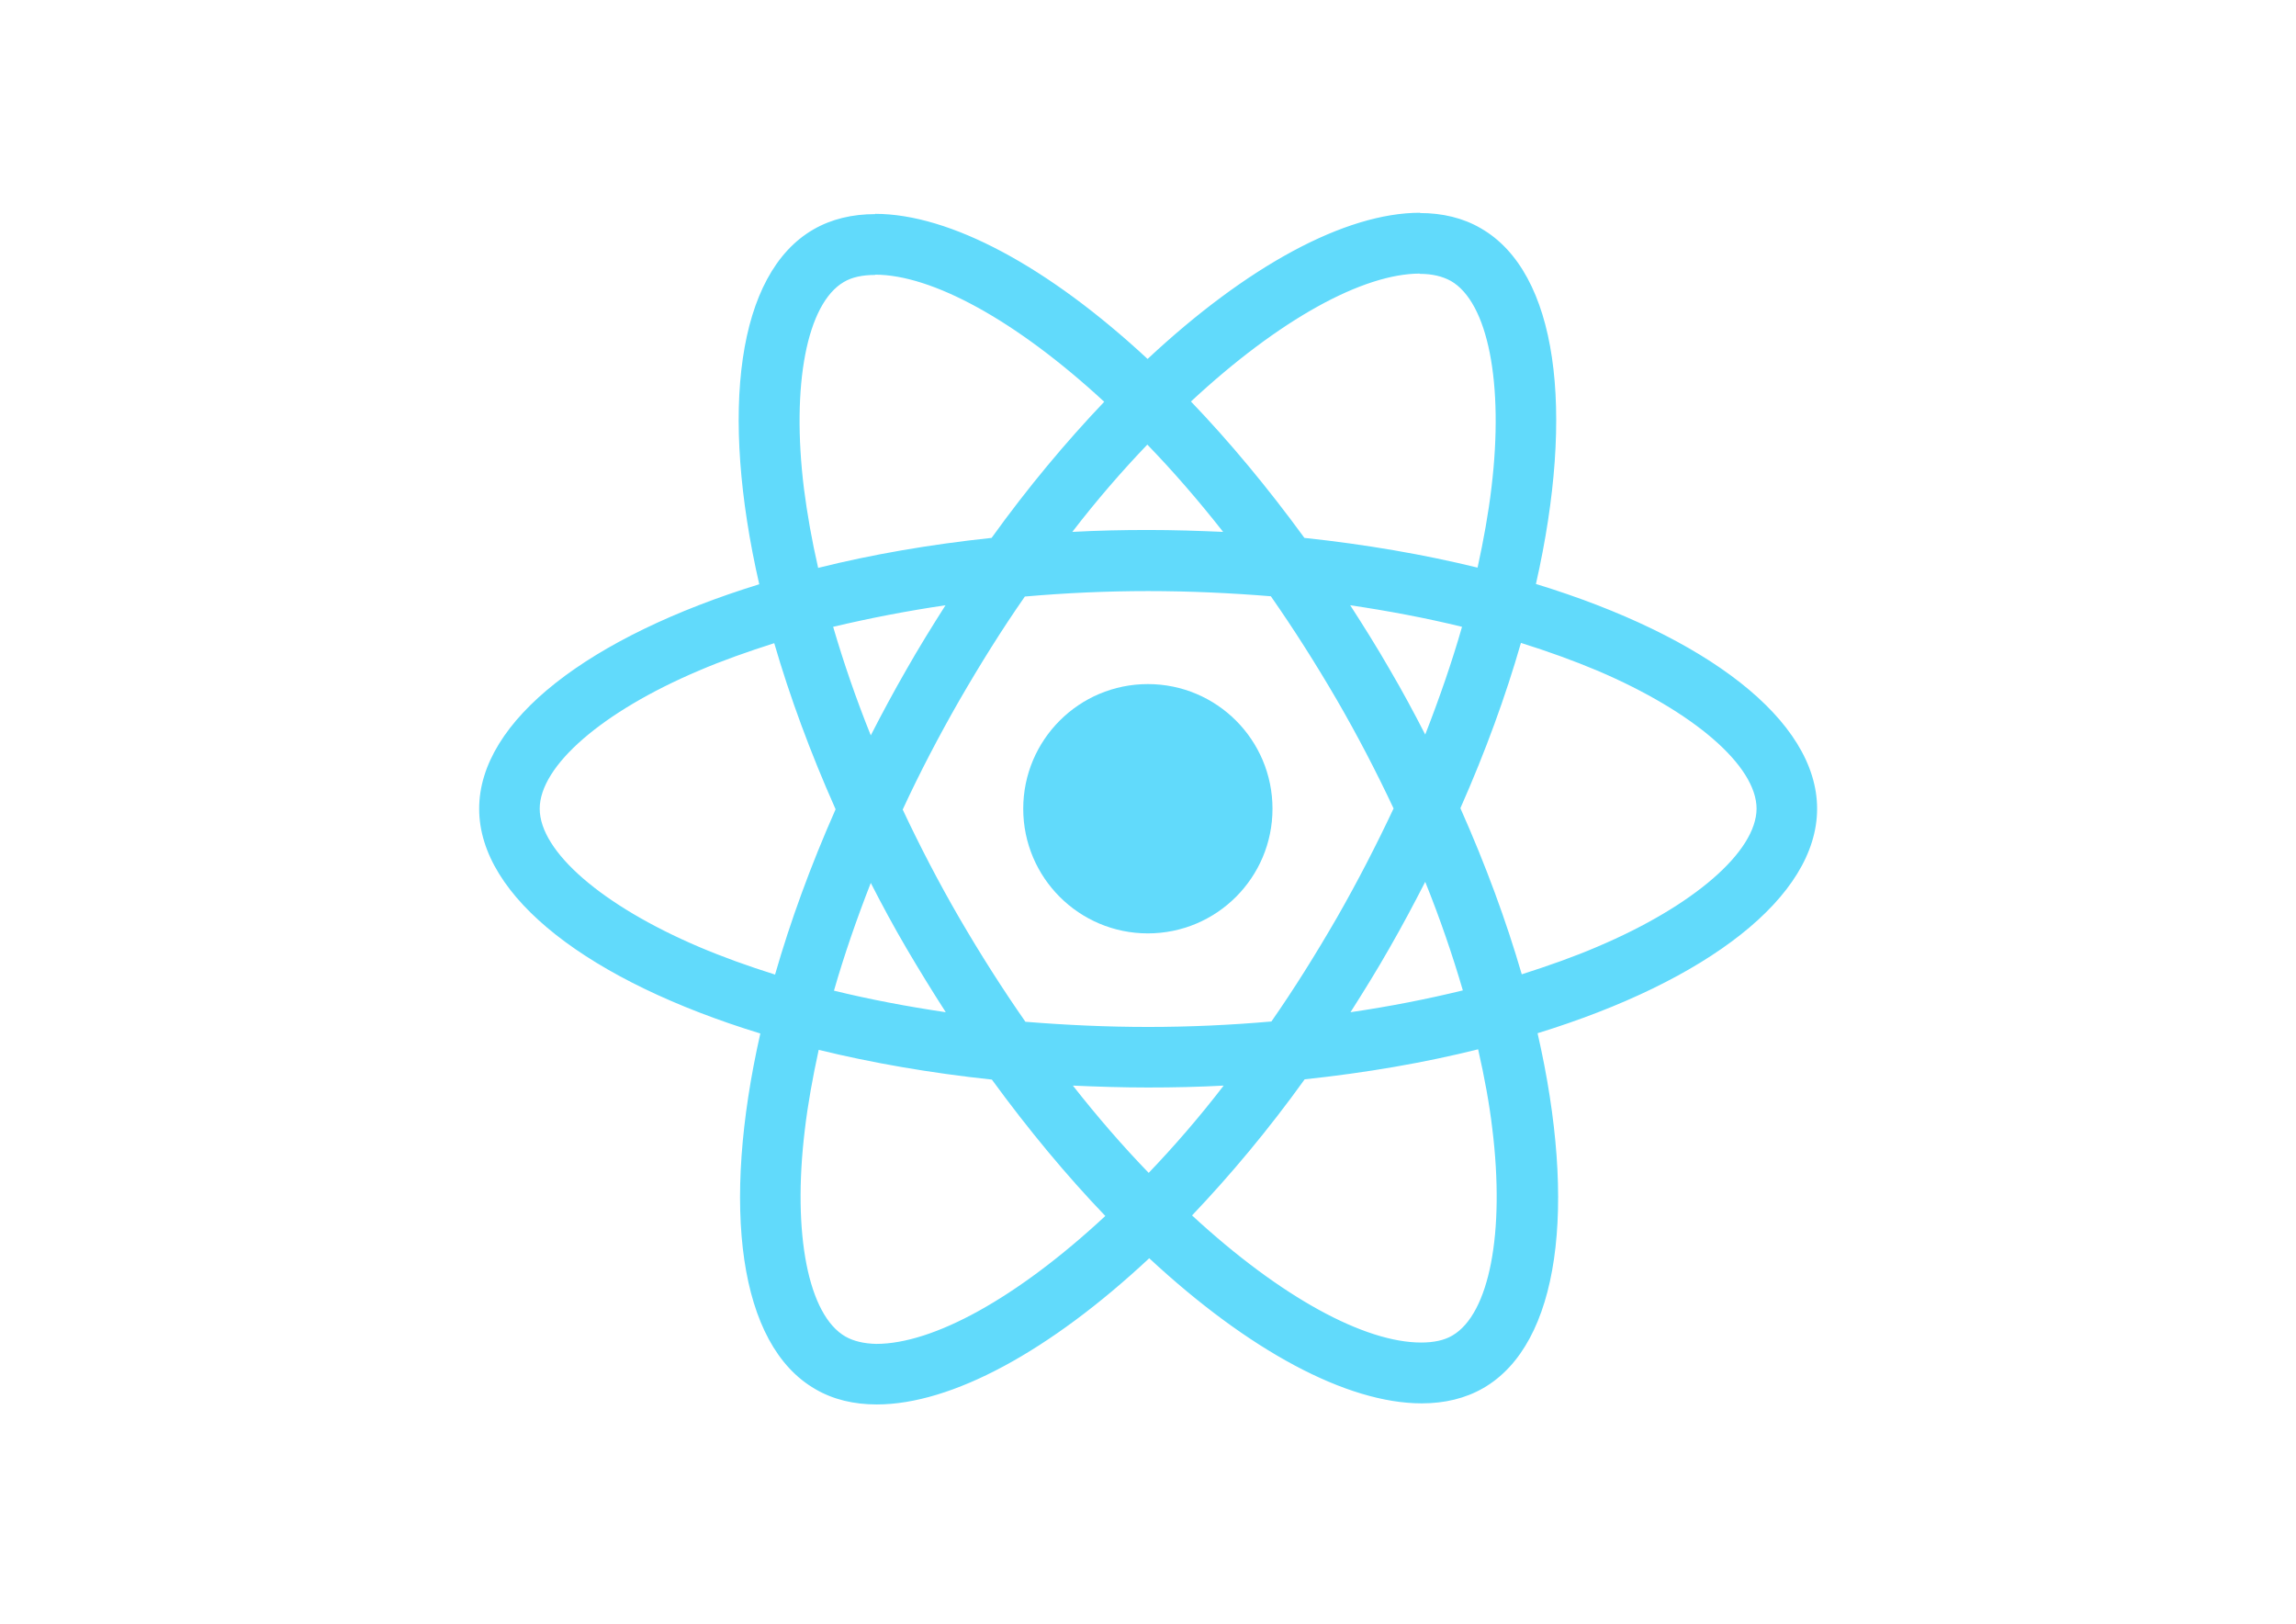
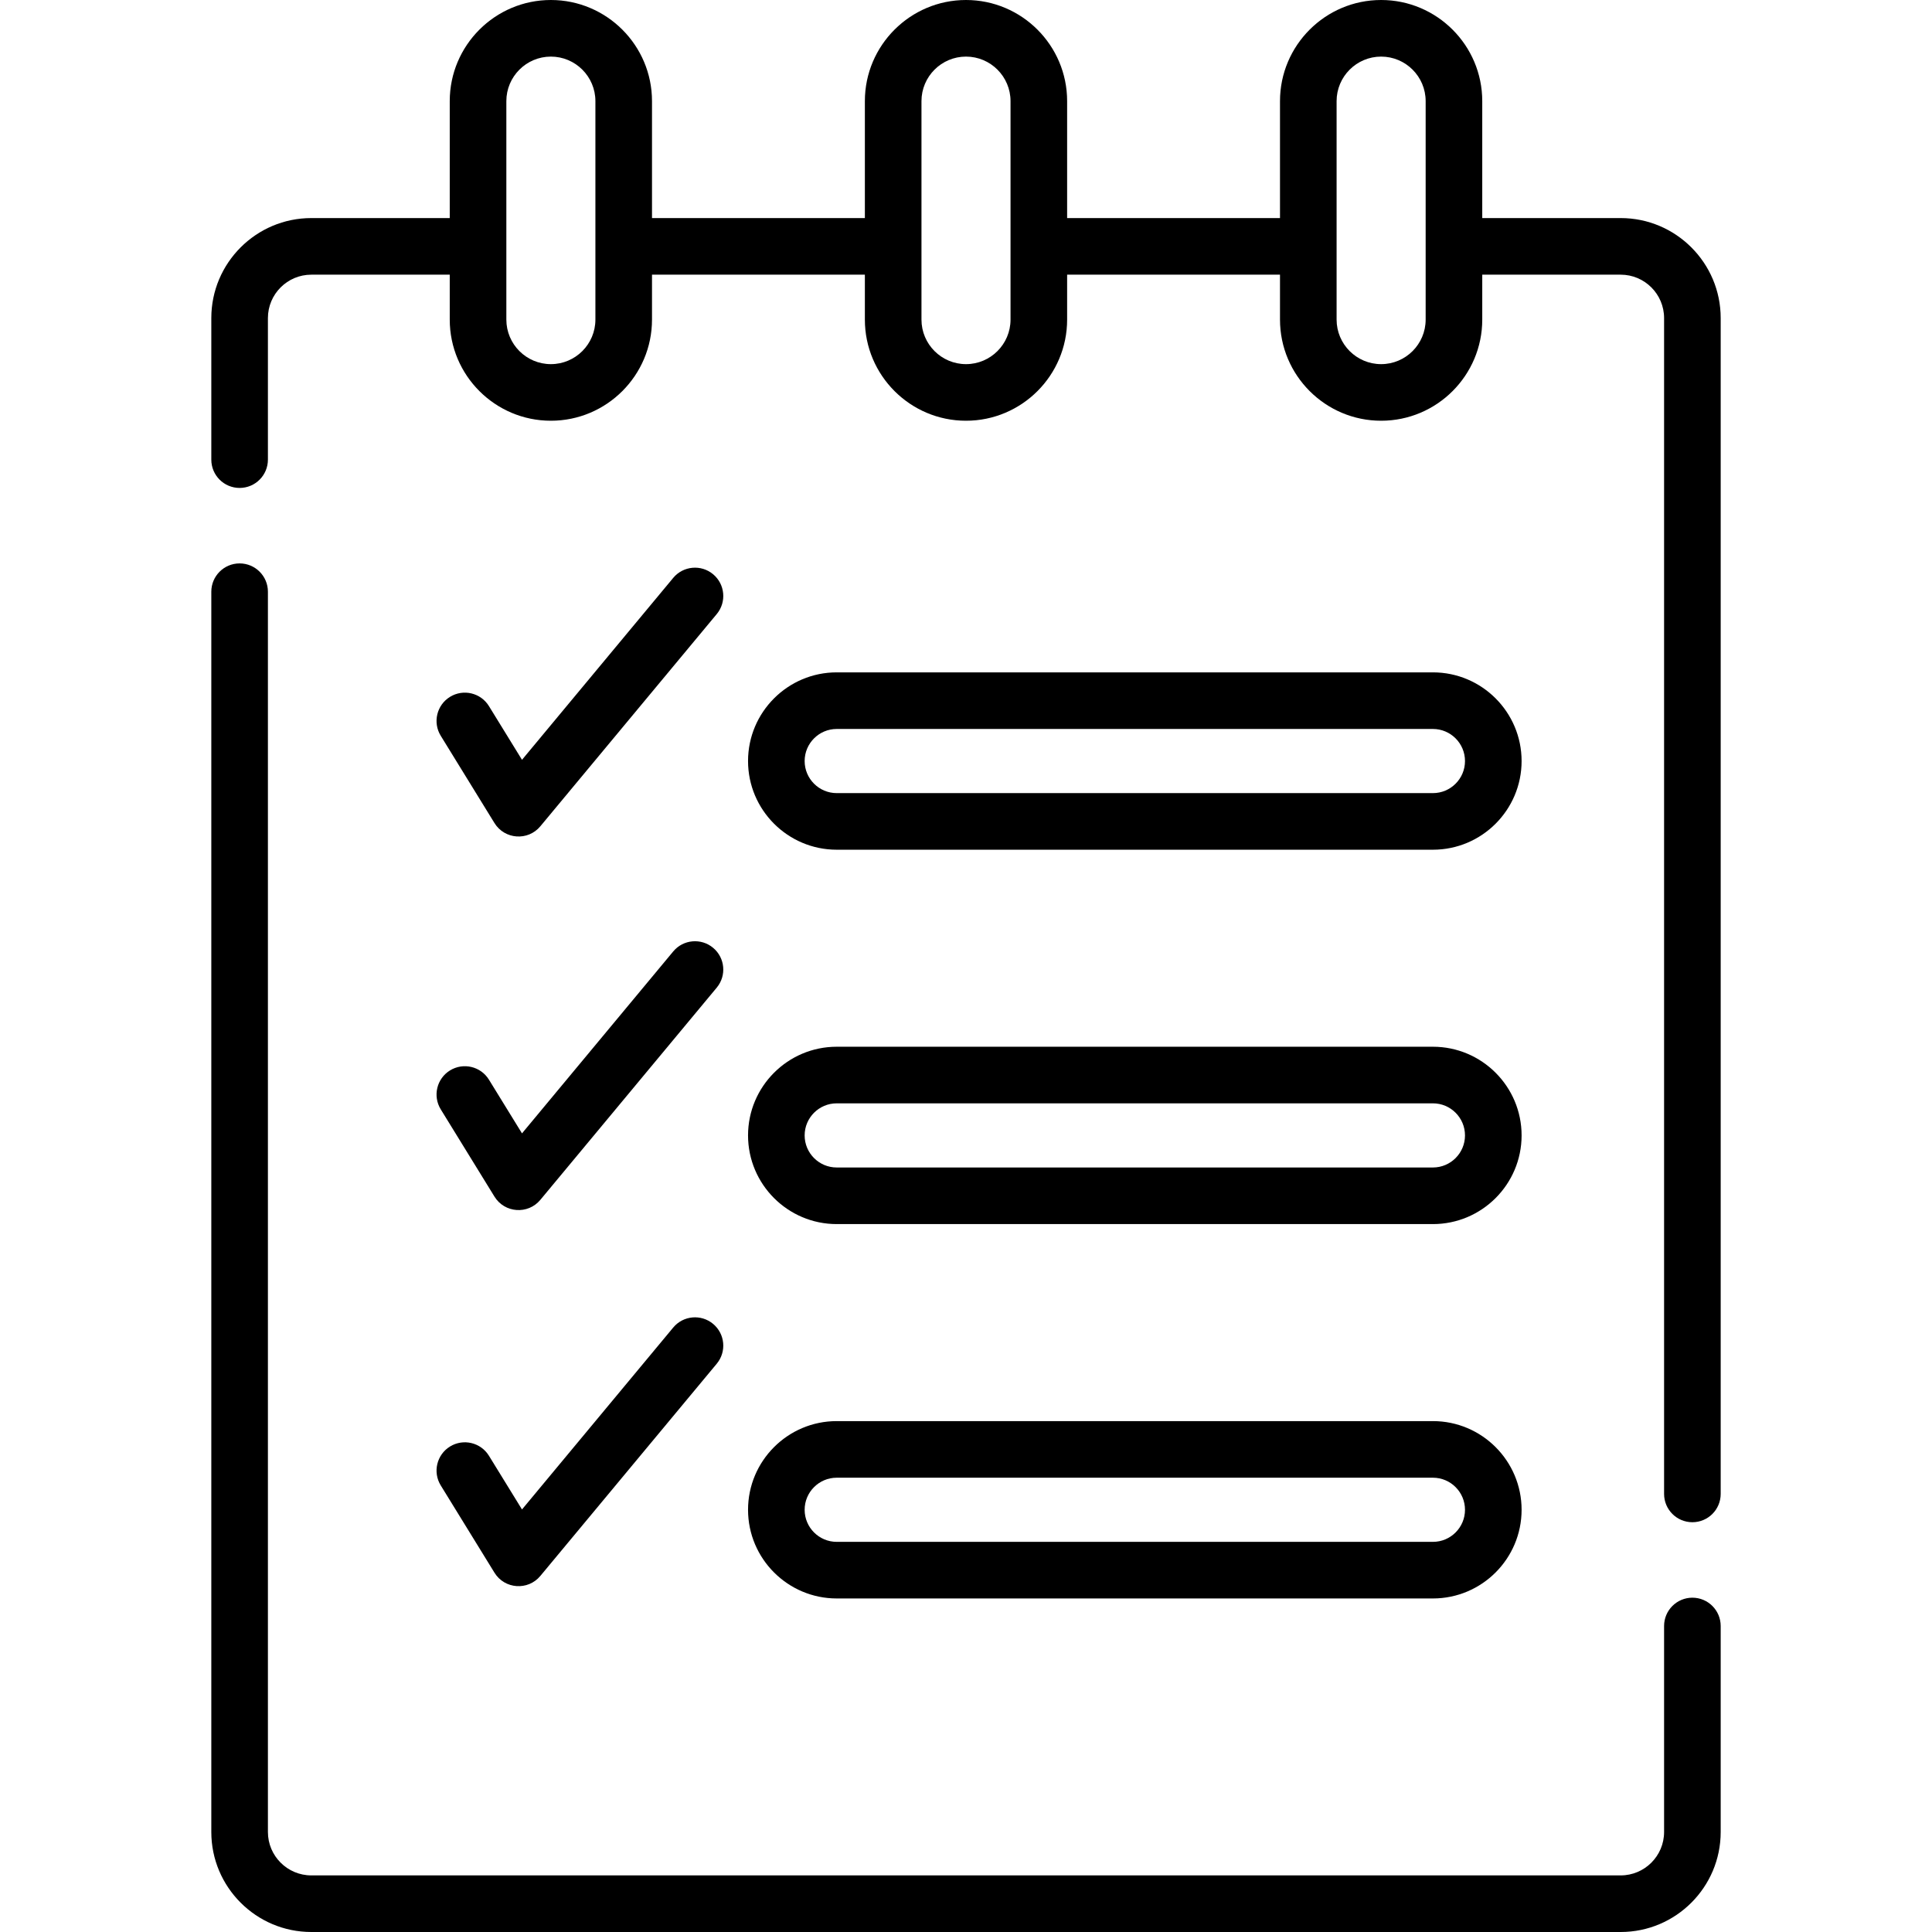
- <svg xmlns="http://www.w3.org/2000/svg" viewBox="0 0 841.9 595.3">
-   <g fill="#61DAFB">
-     <path d="M666.3 296.5c0-32.5-40.7-63.3-103.1-82.4 14.4-63.6 8-114.2-20.2-130.4-6.5-3.8-14.1-5.6-22.4-5.6v22.3c4.6 0 8.3.9 11.4 2.6 13.6 7.8 19.5 37.5 14.9 75.7-1.1 9.4-2.9 19.3-5.1 29.4-19.6-4.8-41-8.5-63.5-10.9-13.5-18.5-27.5-35.3-41.6-50 32.6-30.3 63.2-46.9 84-46.9V78c-27.5 0-63.5 19.6-99.9 53.6-36.4-33.8-72.4-53.2-99.9-53.2v22.3c20.7 0 51.4 16.5 84 46.6-14 14.7-28 31.4-41.3 49.9-22.6 2.4-44 6.1-63.6 11-2.3-10-4-19.7-5.2-29-4.7-38.2 1.1-67.9 14.6-75.8 3-1.8 6.9-2.6 11.5-2.6V78.5c-8.4 0-16 1.8-22.6 5.6-28.1 16.2-34.4 66.7-19.9 130.1-62.2 19.2-102.7 49.9-102.7 82.3 0 32.5 40.7 63.3 103.1 82.4-14.4 63.6-8 114.2 20.2 130.4 6.5 3.8 14.1 5.6 22.5 5.6 27.5 0 63.5-19.6 99.9-53.6 36.4 33.8 72.4 53.2 99.9 53.2 8.4 0 16-1.8 22.6-5.6 28.1-16.2 34.4-66.7 19.9-130.1 62-19.1 102.5-49.9 102.5-82.3zm-130.2-66.7c-3.7 12.9-8.3 26.2-13.5 39.5-4.1-8-8.4-16-13.1-24-4.6-8-9.5-15.8-14.4-23.4 14.2 2.1 27.9 4.7 41 7.9zm-45.8 106.5c-7.8 13.5-15.8 26.3-24.1 38.2-14.9 1.3-30 2-45.2 2-15.1 0-30.2-.7-45-1.9-8.3-11.9-16.4-24.6-24.2-38-7.6-13.1-14.5-26.4-20.8-39.8 6.2-13.4 13.2-26.8 20.7-39.9 7.8-13.5 15.8-26.3 24.1-38.2 14.9-1.3 30-2 45.2-2 15.1 0 30.2.7 45 1.9 8.3 11.9 16.4 24.6 24.2 38 7.6 13.1 14.5 26.4 20.8 39.8-6.3 13.4-13.2 26.8-20.7 39.9zm32.3-13c5.4 13.4 10 26.8 13.8 39.8-13.1 3.2-26.9 5.9-41.2 8 4.9-7.7 9.8-15.6 14.4-23.7 4.6-8 8.9-16.1 13-24.1zM421.2 430c-9.3-9.6-18.6-20.3-27.8-32 9 .4 18.2.7 27.5.7 9.4 0 18.7-.2 27.8-.7-9 11.7-18.3 22.4-27.5 32zm-74.4-58.9c-14.2-2.1-27.9-4.7-41-7.9 3.7-12.9 8.3-26.2 13.5-39.5 4.1 8 8.4 16 13.1 24 4.7 8 9.5 15.8 14.4 23.4zM420.7 163c9.3 9.6 18.6 20.3 27.8 32-9-.4-18.2-.7-27.5-.7-9.4 0-18.7.2-27.8.7 9-11.7 18.3-22.4 27.5-32zm-74 58.9c-4.9 7.7-9.8 15.6-14.4 23.7-4.6 8-8.9 16-13 24-5.4-13.4-10-26.8-13.8-39.8 13.1-3.1 26.9-5.8 41.2-7.9zm-90.5 125.2c-35.4-15.1-58.3-34.9-58.3-50.6 0-15.7 22.9-35.6 58.3-50.6 8.6-3.7 18-7 27.7-10.1 5.7 19.6 13.2 40 22.5 60.9-9.2 20.8-16.6 41.1-22.2 60.6-9.9-3.1-19.3-6.5-28-10.2zM310 490c-13.6-7.8-19.5-37.5-14.9-75.7 1.1-9.4 2.9-19.3 5.1-29.4 19.6 4.8 41 8.5 63.5 10.9 13.5 18.5 27.5 35.3 41.6 50-32.6 30.3-63.2 46.9-84 46.9-4.5-.1-8.3-1-11.3-2.7zm237.2-76.2c4.7 38.2-1.1 67.9-14.6 75.8-3 1.8-6.9 2.6-11.5 2.6-20.7 0-51.4-16.5-84-46.6 14-14.7 28-31.4 41.3-49.9 22.6-2.4 44-6.1 63.6-11 2.3 10.1 4.1 19.8 5.2 29.1zm38.5-66.7c-8.6 3.7-18 7-27.7 10.1-5.7-19.6-13.2-40-22.5-60.9 9.2-20.8 16.6-41.1 22.2-60.6 9.9 3.1 19.3 6.5 28.1 10.2 35.4 15.1 58.3 34.9 58.3 50.6-.1 15.7-23 35.6-58.4 50.6zM320.8 78.4z" />
-     <circle cx="420.9" cy="296.5" r="45.7" />
-     <path d="M520.5 78.1z" />
+ <svg xmlns="http://www.w3.org/2000/svg" id="Capa_1" enable-background="new 0 0 512 512" height="512" viewBox="0 0 512 512" width="512">
+   <g>
+     <path d="m143.194 218.977 46.751-56.244c2.648-3.186 2.212-7.914-.974-10.562-3.184-2.647-7.914-2.211-10.562.974l-40.074 48.211-8.759-14.228c-2.171-3.527-6.79-4.628-10.319-2.455-3.527 2.172-4.626 6.792-2.455 10.318l14.236 23.123c2.692 4.37 8.878 4.807 12.156.863z" />
+     <path d="m116.804 293.991 14.236 23.123c2.69 4.37 8.876 4.807 12.154.862l46.751-56.244c2.648-3.186 2.212-7.914-.974-10.562-3.184-2.647-7.914-2.212-10.562.974l-40.074 48.211-8.759-14.228c-2.171-3.527-6.79-4.628-10.319-2.455-3.526 2.173-4.625 6.793-2.453 10.319z" />
+     <path d="m116.804 393.658 14.236 23.123c2.69 4.37 8.876 4.807 12.154.862l46.751-56.244c2.648-3.186 2.212-7.914-.974-10.562-3.184-2.647-7.914-2.212-10.562.974l-40.074 48.211-8.759-14.228c-2.171-3.527-6.79-4.627-10.319-2.455-3.526 2.173-4.625 6.793-2.453 10.319z" />
+     <path d="m448.5 423.405c-4.142 0-7.5 3.357-7.5 7.5v54.595c0 6.341-5.159 11.5-11.5 11.5h-347c-6.341 0-11.5-5.159-11.5-11.5v-328.691c0-4.143-3.358-7.5-7.5-7.5s-7.5 3.357-7.5 7.5v328.691c0 14.612 11.888 26.5 26.5 26.5h347c14.612 0 26.5-11.888 26.5-26.5v-54.595c0-4.142-3.358-7.5-7.5-7.5z" />
+     <path d="m429.5 57.791h-36.688v-30.991c0-14.777-12.022-26.8-26.8-26.8s-26.8 12.022-26.8 26.8v30.991h-56.412v-30.991c0-14.778-12.023-26.8-26.8-26.8s-26.8 12.022-26.8 26.8v30.991h-56.413v-30.991c0-14.777-12.022-26.8-26.8-26.8-14.777 0-26.8 12.022-26.8 26.8v30.991h-36.687c-14.612 0-26.5 11.888-26.5 26.5v37.518c0 4.143 3.358 7.5 7.5 7.5s7.5-3.357 7.5-7.5v-37.518c0-6.341 5.159-11.5 11.5-11.5h36.687v11.909c0 14.777 12.022 26.8 26.8 26.8s26.8-12.022 26.8-26.8v-11.909h56.413v11.909c0 14.777 12.022 26.8 26.8 26.8s26.8-12.022 26.8-26.8v-11.909h56.413v11.909c0 14.777 12.022 26.8 26.8 26.8 14.777 0 26.8-12.022 26.8-26.8v-11.909h36.687c6.341 0 11.5 5.159 11.5 11.5v311.614c0 4.143 3.358 7.5 7.5 7.5s7.5-3.357 7.5-7.5v-311.614c0-14.612-11.888-26.5-26.5-26.5zm-271.712 26.909c0 6.507-5.293 11.8-11.8 11.8-6.506 0-11.8-5.293-11.8-11.8 0-15.987 0-52.896 0-57.9 0-6.507 5.293-11.8 11.8-11.8s11.8 5.293 11.8 11.8zm110.012 0c0 6.507-5.293 11.8-11.8 11.8s-11.8-5.293-11.8-11.8c0-15.987 0-52.896 0-57.9 0-6.507 5.293-11.8 11.8-11.8s11.8 5.293 11.8 11.8zm110.013 0c0 6.507-5.293 11.8-11.8 11.8s-11.8-5.293-11.8-11.8c0-15.987 0-52.896 0-57.9 0-6.507 5.293-11.8 11.8-11.8 6.506 0 11.8 5.293 11.8 11.8z" />
+     <path d="m221.739 225.183h158c12.958 0 23.5-10.542 23.5-23.5s-10.542-23.5-23.5-23.5h-158c-12.958 0-23.5 10.542-23.5 23.5s10.542 23.5 23.5 23.5zm0-32h158c4.687 0 8.5 3.813 8.5 8.5s-3.813 8.5-8.5 8.5h-158c-4.687 0-8.5-3.813-8.5-8.5s3.813-8.5 8.5-8.5z" />
+     <path d="m221.739 324.396h158c12.958 0 23.5-10.542 23.5-23.5s-10.542-23.5-23.5-23.5h-158c-12.958 0-23.5 10.542-23.5 23.5s10.542 23.5 23.5 23.5zm0-32h158c4.687 0 8.5 3.813 8.5 8.5s-3.813 8.5-8.5 8.5h-158c-4.687 0-8.5-3.813-8.5-8.5s3.813-8.5 8.5-8.5z" />
+     <path d="m221.739 423.608h158c12.958 0 23.5-10.542 23.5-23.5s-10.542-23.5-23.5-23.5h-158c-12.958 0-23.5 10.542-23.5 23.5s10.542 23.5 23.5 23.5zm0-32h158c4.687 0 8.5 3.813 8.5 8.5s-3.813 8.5-8.5 8.5h-158c-4.687 0-8.5-3.813-8.5-8.5s3.813-8.5 8.5-8.5z" />
  </g>
</svg>
